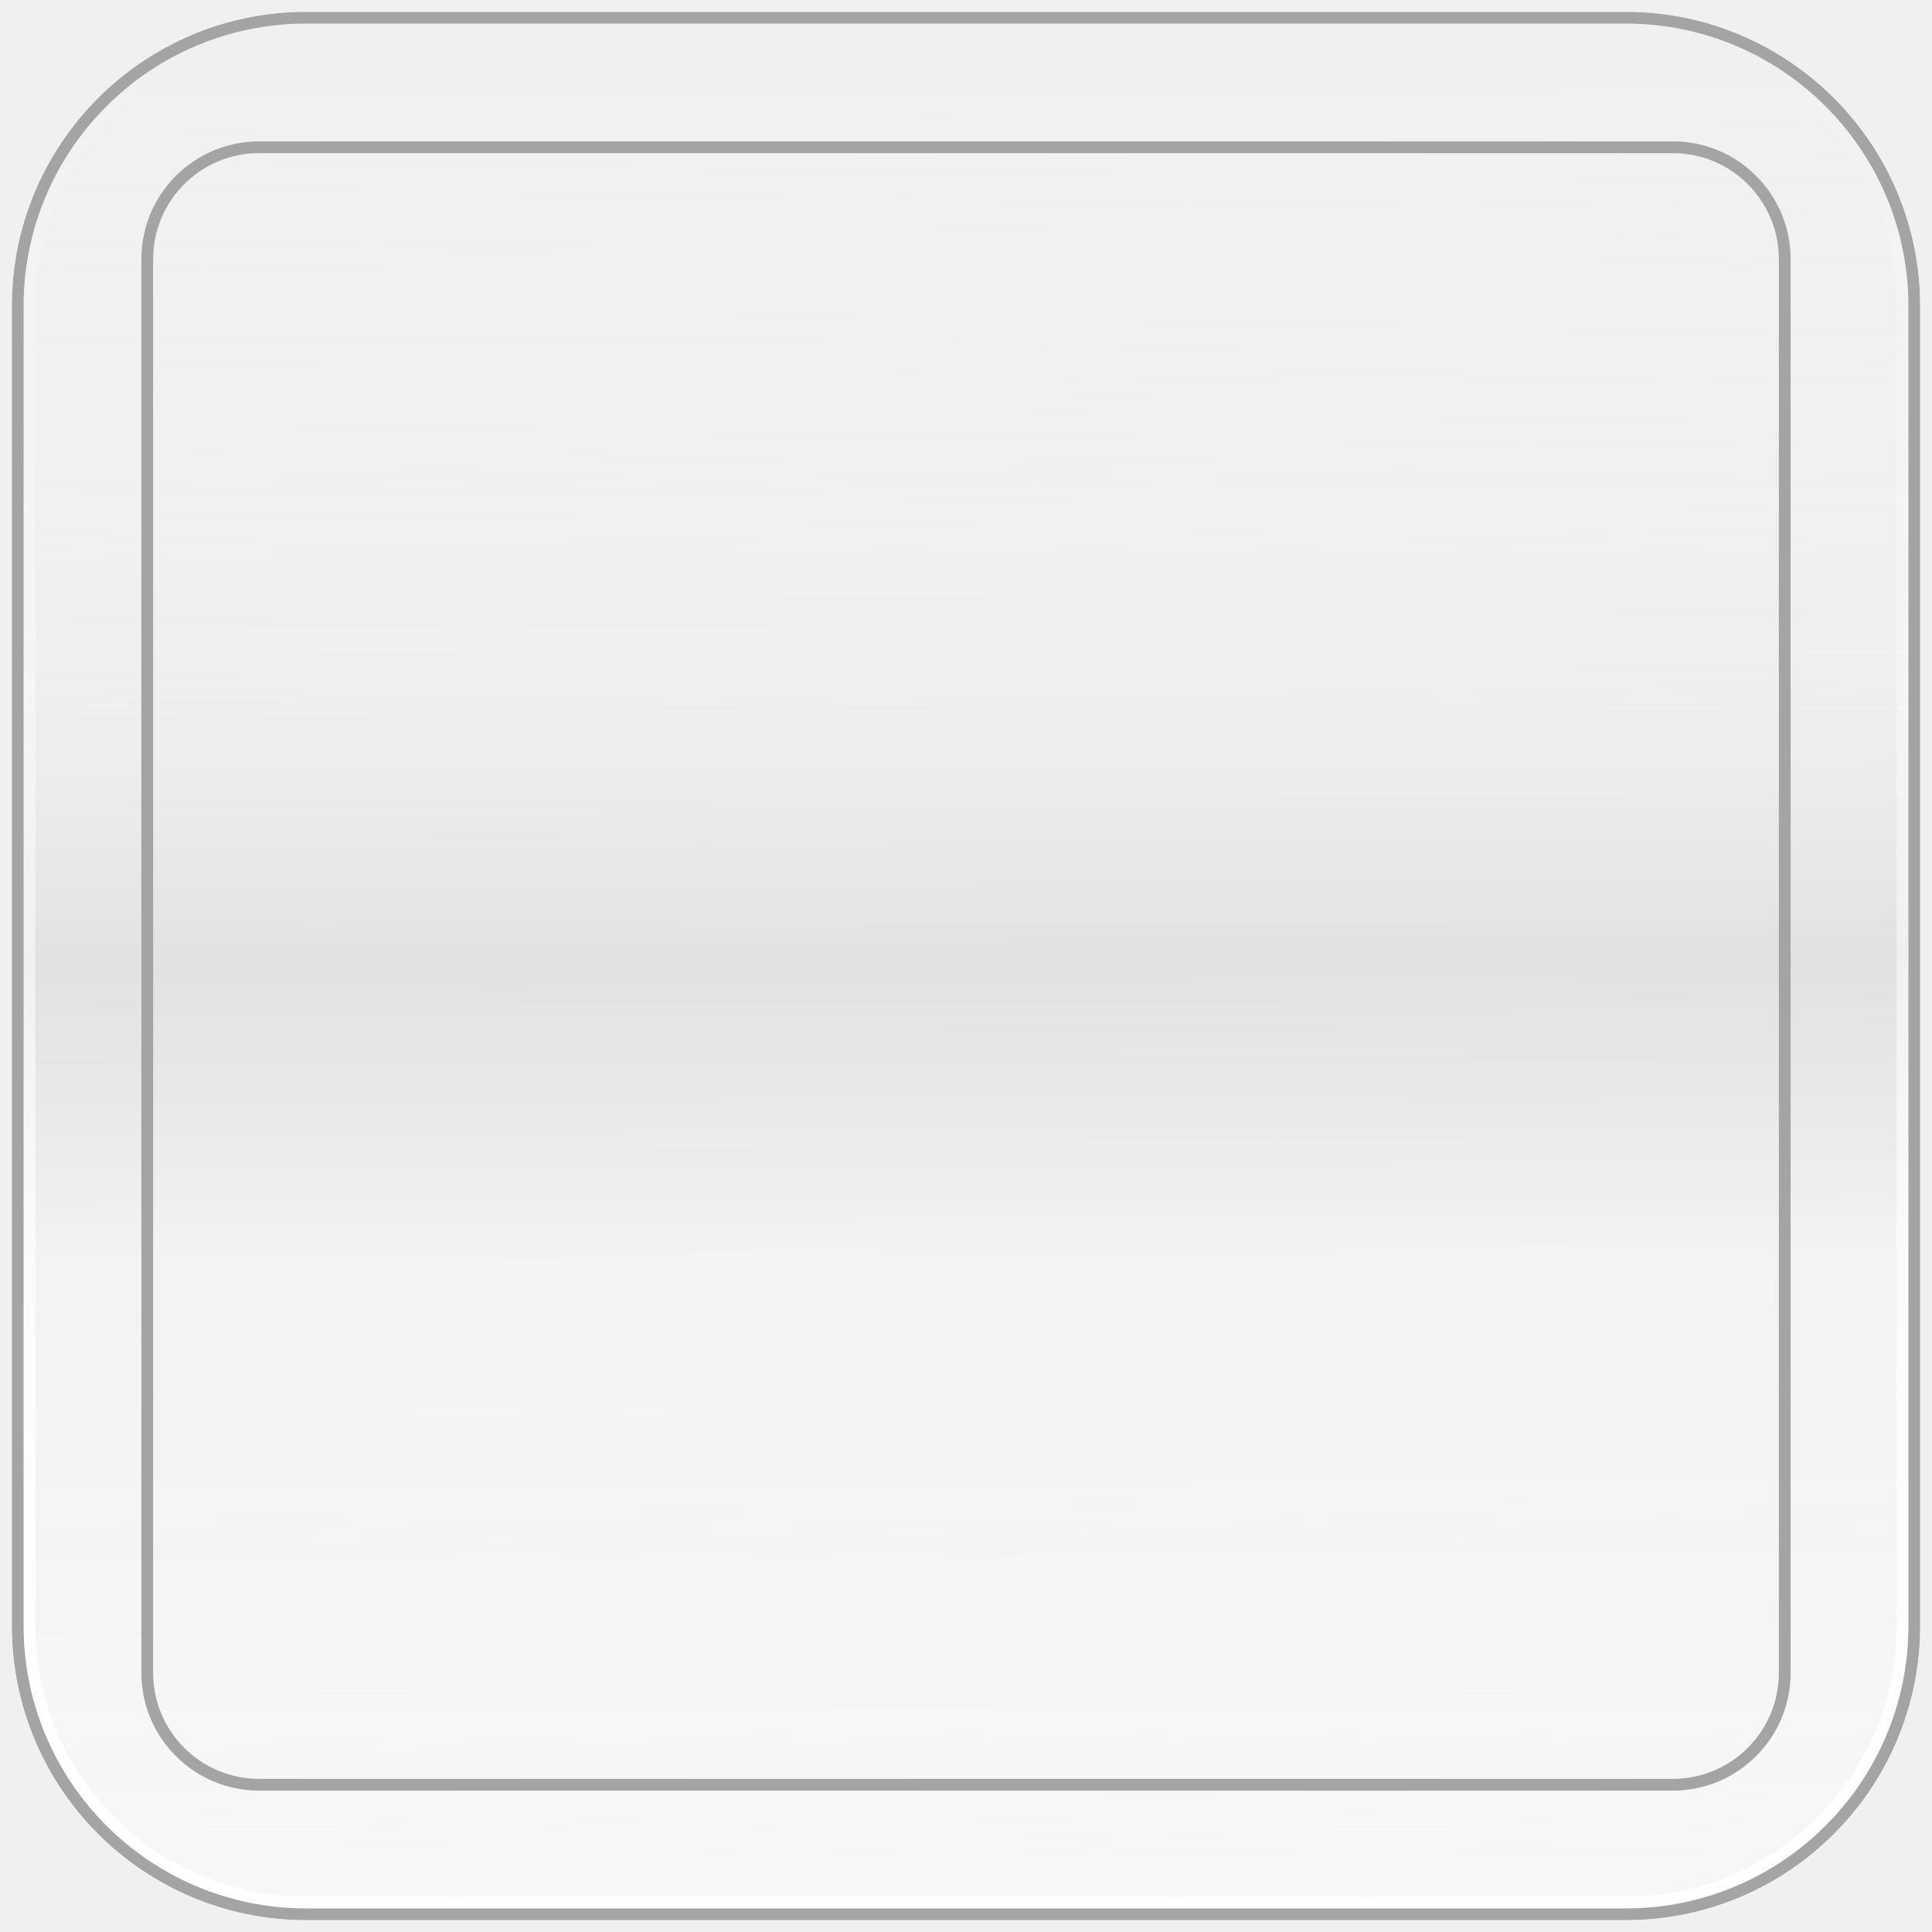
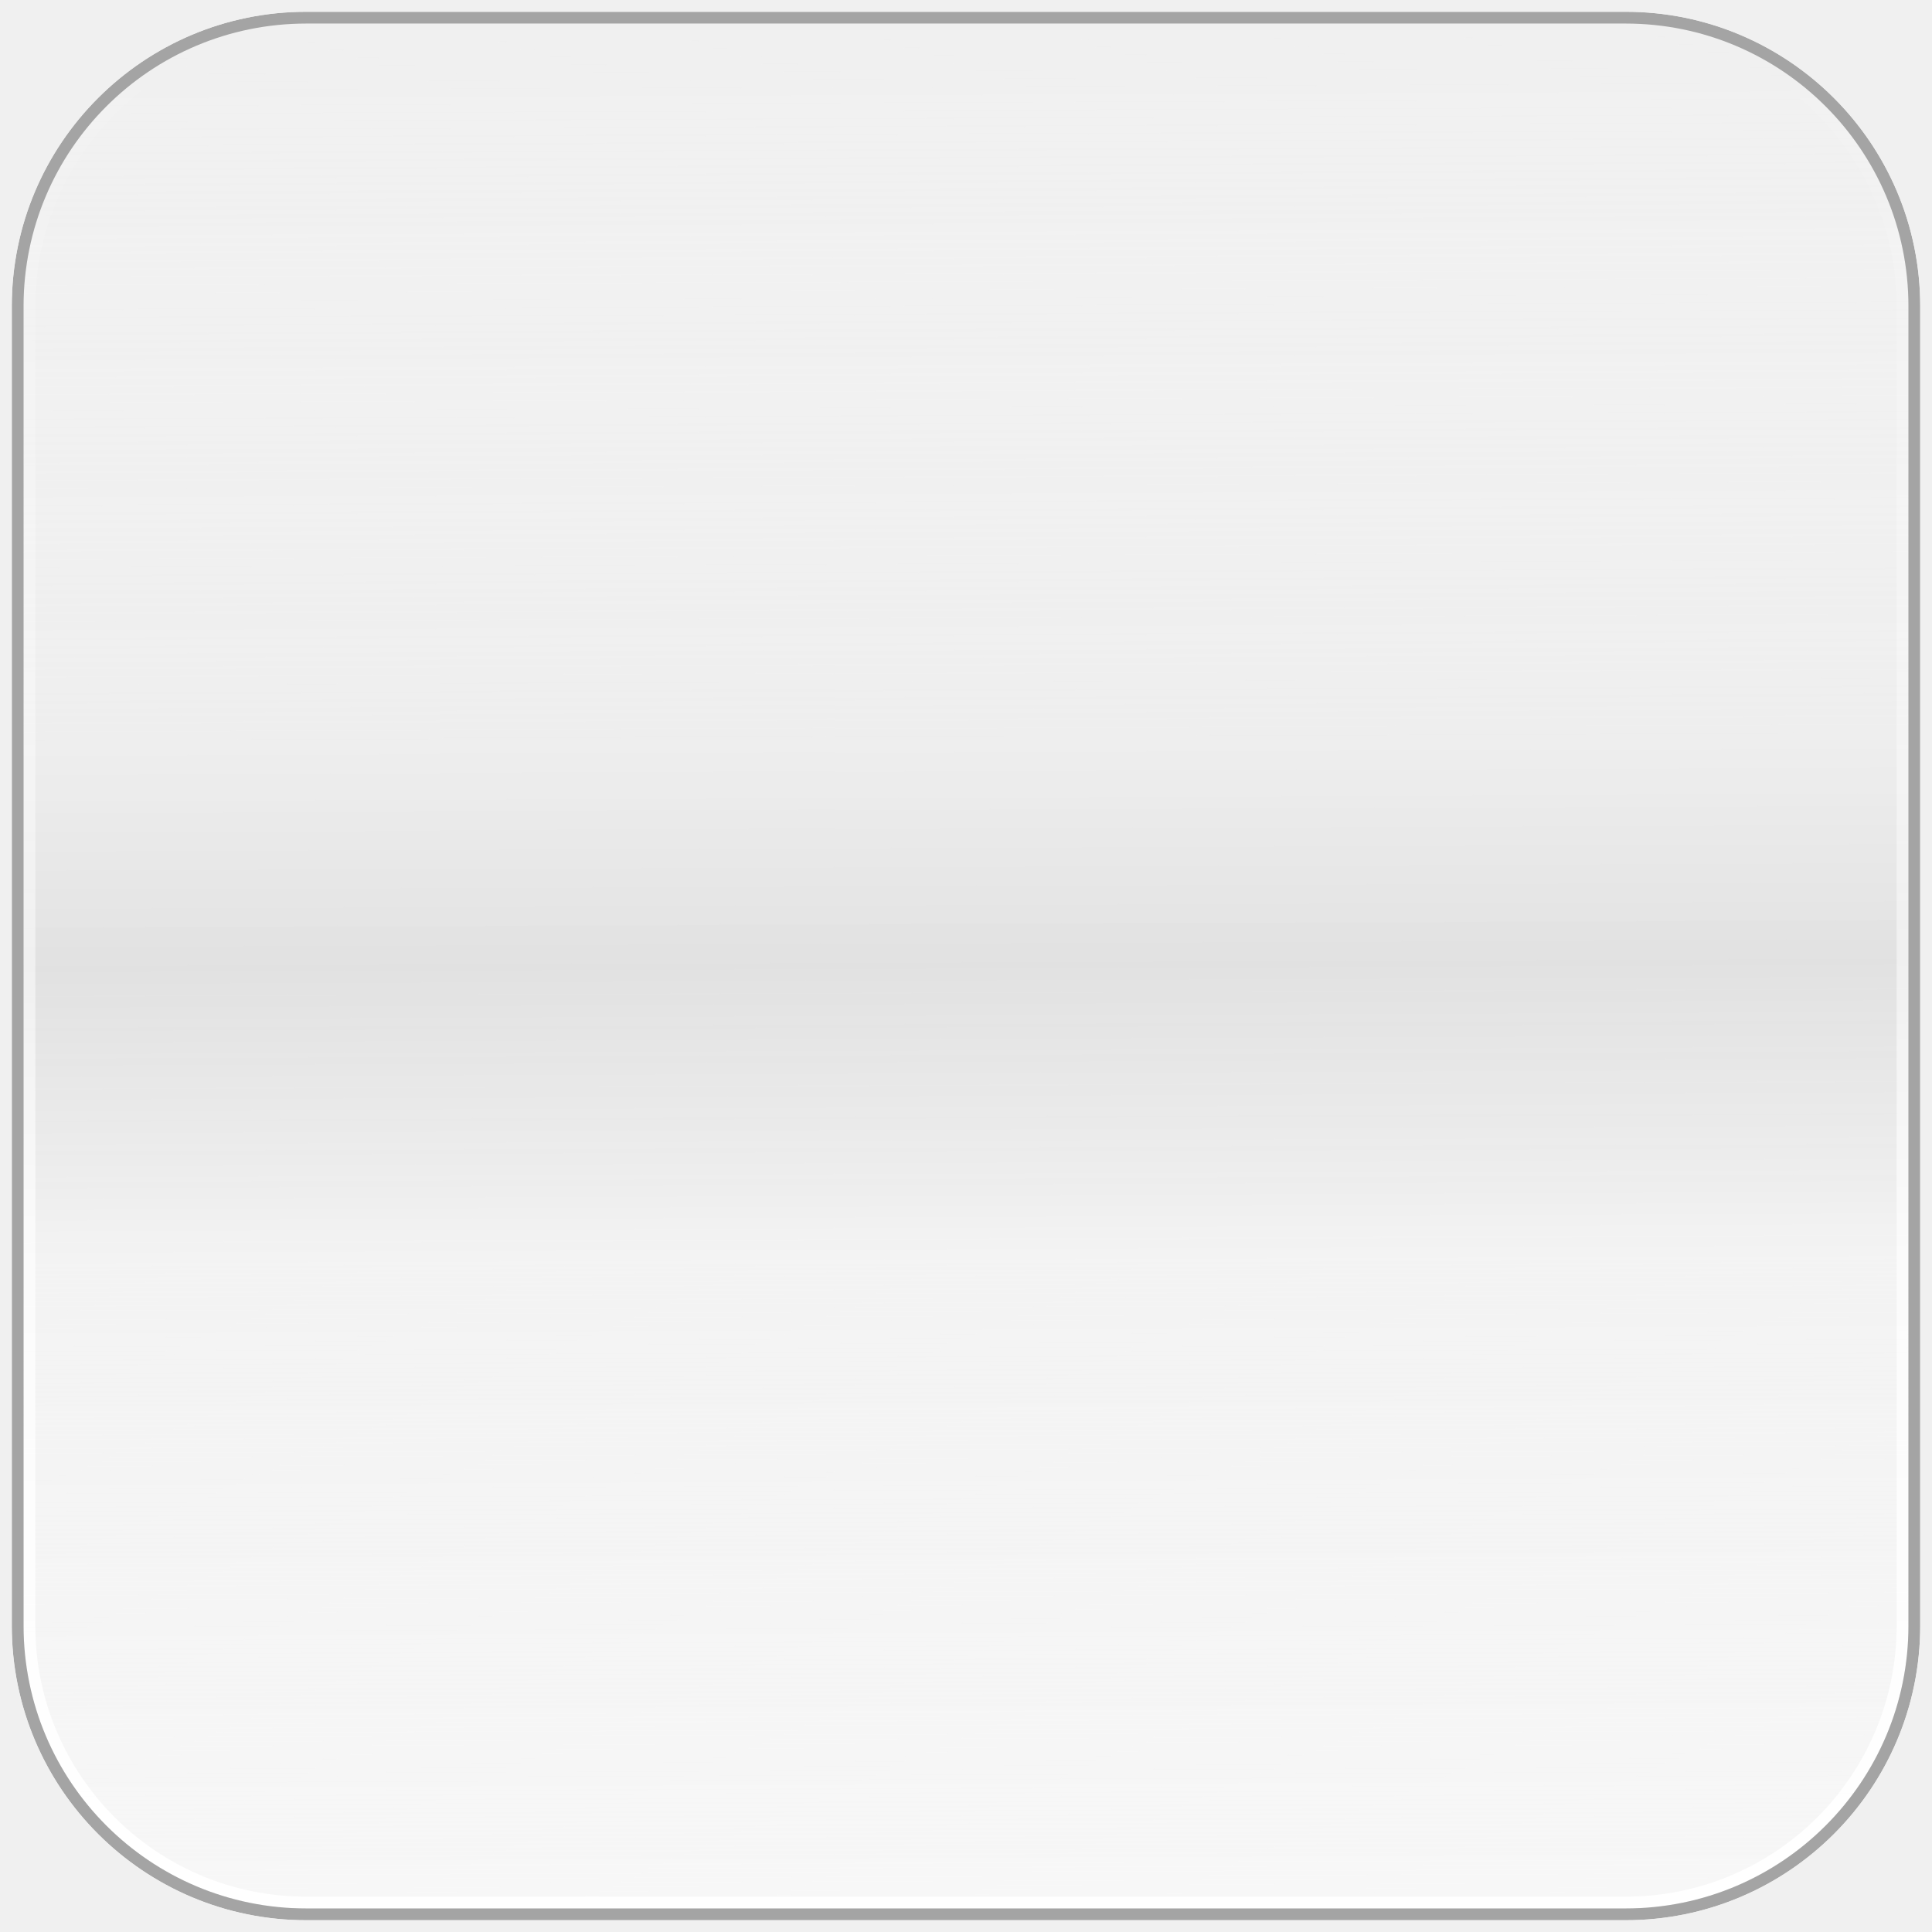
<svg xmlns="http://www.w3.org/2000/svg" width="164" height="164" id="screenshot-f2b8395f-89d3-803d-8008-272f7b14f027" viewBox="-2 -2 164 164" fill="none" version="1.1">
+   <defs id="defs24" />
  <g id="shape-f2b8395f-89d3-803d-8008-272f7b14f027">
-     <defs>
+     <defs id="defs5">
      <clipPath id="frame-clip-f2b8395f-89d3-803d-8008-272f7b14f027-render-61" class="frame-clip frame-clip-def">
-         <rect rx="24" ry="24" x="0" y="0" width="160" height="160" transform="matrix(1, 0, 0, 1, 0, 0)" />
+         <rect rx="24" ry="24" x="0" y="0" width="160" height="160" transform="matrix(1, 0, 0, 1, 0, 0)" id="rect1" />
      </clipPath>
      <linearGradient id="fill-color-gradient-render-61-0" x1="0.5" y1="0" x2="0.504" y2="0.996" gradientTransform="">
-         <stop offset="0" stop-color="#ffffff" stop-opacity="0" />
-         <stop offset="0.38" stop-color="#ebebeb" stop-opacity="0.356" />
-         <stop offset="0.5" stop-color="#cccccc" stop-opacity="0.402" />
-         <stop offset="0.66" stop-color="#f7f7f7" stop-opacity="0.44" />
-         <stop offset="1" stop-color="#f7f7f7" stop-opacity="1" />
+         <stop offset="0" stop-color="#ffffff" stop-opacity="0" id="stop1" />
+         <stop offset="0.38" stop-color="#ebebeb" stop-opacity="0.356" id="stop2" />
+         <stop offset="0.5" stop-color="#cccccc" stop-opacity="0.402" id="stop3" />
+         <stop offset="0.66" stop-color="#f7f7f7" stop-opacity="0.44" id="stop4" />
+         <stop offset="1" stop-color="#f7f7f7" stop-opacity="1" id="stop5" />
      </linearGradient>
      <pattern patternUnits="userSpaceOnUse" x="0" y="0" width="160" height="160" id="fill-0-render-61">
-         <g>
-           <rect width="160" height="160" style="fill: url(&quot;#fill-color-gradient-render-61-0&quot;);" />
+         <g id="g5">
+           <rect width="160" height="160" style="fill: url(&quot;#fill-color-gradient-render-61-0&quot;);" id="rect5" />
        </g>
      </pattern>
    </defs>
-     <g class="frame-container-wrapper">
-       <g class="frame-container-blur">
-         <g class="frame-container-shadows">
-           <g clip-path="url(#frame-clip-f2b8395f-89d3-803d-8008-272f7b14f027-render-61)" fill="none">
+     <g class="frame-container-wrapper" id="g24">
+       <g class="frame-container-blur" id="g23">
+         <g class="frame-container-shadows" id="g16">
+           <g clip-path="url(#frame-clip-f2b8395f-89d3-803d-8008-272f7b14f027-render-61)" fill="none" id="g15">
            <g class="fills" id="fills-f2b8395f-89d3-803d-8008-272f7b14f027">
-               <rect width="160" height="160" class="frame-background" x="0" transform="matrix(1, 0, 0, 1, 0, 0)" ry="24" fill="url(#fill-0-render-61)" rx="24" y="0" />
+               <rect width="160" height="160" class="frame-background" x="0" transform="matrix(1, 0, 0, 1, 0, 0)" ry="24" fill="url(#fill-0-render-61)" rx="24" y="0" id="rect6" />
            </g>
-             <g class="frame-children">
+             <g class="frame-children" id="g14">
              <g id="shape-f2b8395f-89d3-803d-8008-272f7b14f028">
-                 <defs>
+                 <defs id="defs7">
                  <clipPath id="frame-clip-f2b8395f-89d3-803d-8008-272f7b14f028-render-62" class="frame-clip frame-clip-def">
-                     <rect rx="10" ry="10" x="10" y="10" width="140" height="140" transform="matrix(1, 0, 0, 1, 0, 0)" />
+                     <rect rx="10" ry="10" x="10" y="10" width="140" height="140" transform="matrix(1, 0, 0, 1, 0, 0)" id="rect7" />
                  </clipPath>
                </defs>
-                 <g class="frame-container-wrapper">
-                   <g class="frame-container-blur">
-                     <g class="frame-container-shadows">
-                       <g clip-path="url(#frame-clip-f2b8395f-89d3-803d-8008-272f7b14f028-render-62)" fill="none">
+                 <g class="frame-container-wrapper" id="g13">
+                   <g class="frame-container-blur" id="g12">
+                     <g class="frame-container-shadows" id="g10">
+                       <g clip-path="url(#frame-clip-f2b8395f-89d3-803d-8008-272f7b14f028-render-62)" fill="none" id="g9">
                        <g class="fills" id="fills-f2b8395f-89d3-803d-8008-272f7b14f028">
-                           <rect width="140" height="140" class="frame-background" x="10" transform="matrix(1, 0, 0, 1, 0, 0)" style="fill: none; fill-opacity: 0;" ry="10" rx="10" y="10" />
+                           <rect width="140" height="140" class="frame-background" x="10" transform="matrix(1, 0, 0, 1, 0, 0)" style="fill: none; fill-opacity: 0;" ry="10" rx="10" y="10" id="rect8" />
                        </g>
-                         <g class="frame-children" />
+                         <g class="frame-children" id="g8" />
                      </g>
                    </g>
                    <g id="strokes-44b6303f-7df1-808e-8008-273063eef910-f2b8395f-89d3-803d-8008-272f7b14f028" class="strokes">
-                       <g class="inner-stroke-shape" transform="matrix(1, 0, 0, 1, 0, 0)">
-                         <defs>
+                       <g class="inner-stroke-shape" transform="matrix(1, 0, 0, 1, 0, 0)" id="g11">
+                         <defs id="defs10">
                          <clipPath id="inner-stroke-render-62-f2b8395f-89d3-803d-8008-272f7b14f028-0">
-                             <use href="#stroke-shape-render-62-f2b8395f-89d3-803d-8008-272f7b14f028-0" />
+                             <use href="#stroke-shape-render-62-f2b8395f-89d3-803d-8008-272f7b14f028-0" id="use10" />
                          </clipPath>
                          <rect width="140" height="140" class="frame-background" x="10" id="stroke-shape-render-62-f2b8395f-89d3-803d-8008-272f7b14f028-0" style="fill: none; stroke-width: 2; stroke: rgb(164, 164, 164); stroke-opacity: 1;" ry="10" rx="10" y="10" />
                        </defs>
-                         <use href="#stroke-shape-render-62-f2b8395f-89d3-803d-8008-272f7b14f028-0" clip-path="url('#inner-stroke-render-62-f2b8395f-89d3-803d-8008-272f7b14f028-0')" />
                      </g>
                    </g>
                  </g>
                </g>
              </g>
            </g>
          </g>
        </g>
        <g id="strokes-44b6303f-7df1-808e-8008-273063eef911-f2b8395f-89d3-803d-8008-272f7b14f027" class="strokes">
-           <g class="inner-stroke-shape" transform="matrix(1, 0, 0, 1, 0, 0)">
-             <defs>
+           <g class="inner-stroke-shape" transform="matrix(1, 0, 0, 1, 0, 0)" id="g18">
+             <defs id="defs17">
              <linearGradient id="stroke-color-gradient-render-61-1" x1="0.5" y1="0" x2="0.5" y2="1" gradientTransform="">
-                 <stop offset="0" stop-color="#ffffff" stop-opacity="0" />
-                 <stop offset="1" stop-color="#ffffff" stop-opacity="1" />
+                 <stop offset="0" stop-color="#ffffff" stop-opacity="0" id="stop16" />
+                 <stop offset="1" stop-color="#ffffff" stop-opacity="1" id="stop17" />
              </linearGradient>
              <clipPath id="inner-stroke-render-61-f2b8395f-89d3-803d-8008-272f7b14f027-1">
-                 <use href="#stroke-shape-render-61-f2b8395f-89d3-803d-8008-272f7b14f027-1" />
+                 <use href="#stroke-shape-render-61-f2b8395f-89d3-803d-8008-272f7b14f027-1" id="use17" />
              </clipPath>
              <rect width="160" height="160" class="frame-background" x="0" id="stroke-shape-render-61-f2b8395f-89d3-803d-8008-272f7b14f027-1" style="fill: none; stroke-width: 2; stroke: url(&quot;#stroke-color-gradient-render-61-1&quot;);" ry="24" rx="24" y="0" />
            </defs>
-             <use href="#stroke-shape-render-61-f2b8395f-89d3-803d-8008-272f7b14f027-1" clip-path="url('#inner-stroke-render-61-f2b8395f-89d3-803d-8008-272f7b14f027-1')" />
+             <use href="#stroke-shape-render-61-f2b8395f-89d3-803d-8008-272f7b14f027-1" clip-path="url('#inner-stroke-render-61-f2b8395f-89d3-803d-8008-272f7b14f027-1')" id="use18" />
          </g>
-           <g class="outer-stroke-shape">
-             <defs>
+           <g class="outer-stroke-shape" id="g22">
+             <defs id="defs20">
              <mask id="outer-stroke-render-61-f2b8395f-89d3-803d-8008-272f7b14f027-0" x="-1.414" y="-1.414" width="162.828" height="162.828" maskUnits="userSpaceOnUse">
-                 <use href="#stroke-shape-render-61-f2b8395f-89d3-803d-8008-272f7b14f027-0" style="fill: none; stroke: white; stroke-width: 2;" />
-                 <use href="#stroke-shape-render-61-f2b8395f-89d3-803d-8008-272f7b14f027-0" style="fill: black; stroke: none;" />
+                 <use href="#stroke-shape-render-61-f2b8395f-89d3-803d-8008-272f7b14f027-0" style="fill: none; stroke: white; stroke-width: 2;" id="use19" />
+                 <use href="#stroke-shape-render-61-f2b8395f-89d3-803d-8008-272f7b14f027-0" style="fill: black; stroke: none;" id="use20" />
              </mask>
              <rect width="160" height="160" class="frame-background" x="0" id="stroke-shape-render-61-f2b8395f-89d3-803d-8008-272f7b14f027-0" transform="matrix(1, 0, 0, 1, 0, 0)" ry="24" rx="24" y="0" />
            </defs>
-             <use href="#stroke-shape-render-61-f2b8395f-89d3-803d-8008-272f7b14f027-0" mask="url(#outer-stroke-render-61-f2b8395f-89d3-803d-8008-272f7b14f027-0)" style="fill: none; stroke-width: 2; stroke: rgb(164, 164, 164); stroke-opacity: 1;" />
-             <use href="#stroke-shape-render-61-f2b8395f-89d3-803d-8008-272f7b14f027-0" style="fill: none; stroke-width: 1; stroke: none; stroke-opacity: 1;" />
+             <use href="#stroke-shape-render-61-f2b8395f-89d3-803d-8008-272f7b14f027-0" mask="url(#outer-stroke-render-61-f2b8395f-89d3-803d-8008-272f7b14f027-0)" style="fill: none; stroke-width: 2; stroke: rgb(164, 164, 164); stroke-opacity: 1;" id="use21" />
+             <use href="#stroke-shape-render-61-f2b8395f-89d3-803d-8008-272f7b14f027-0" style="fill: none; stroke-width: 1; stroke: none; stroke-opacity: 1;" id="use22" />
          </g>
        </g>
      </g>
    </g>
  </g>
</svg>
